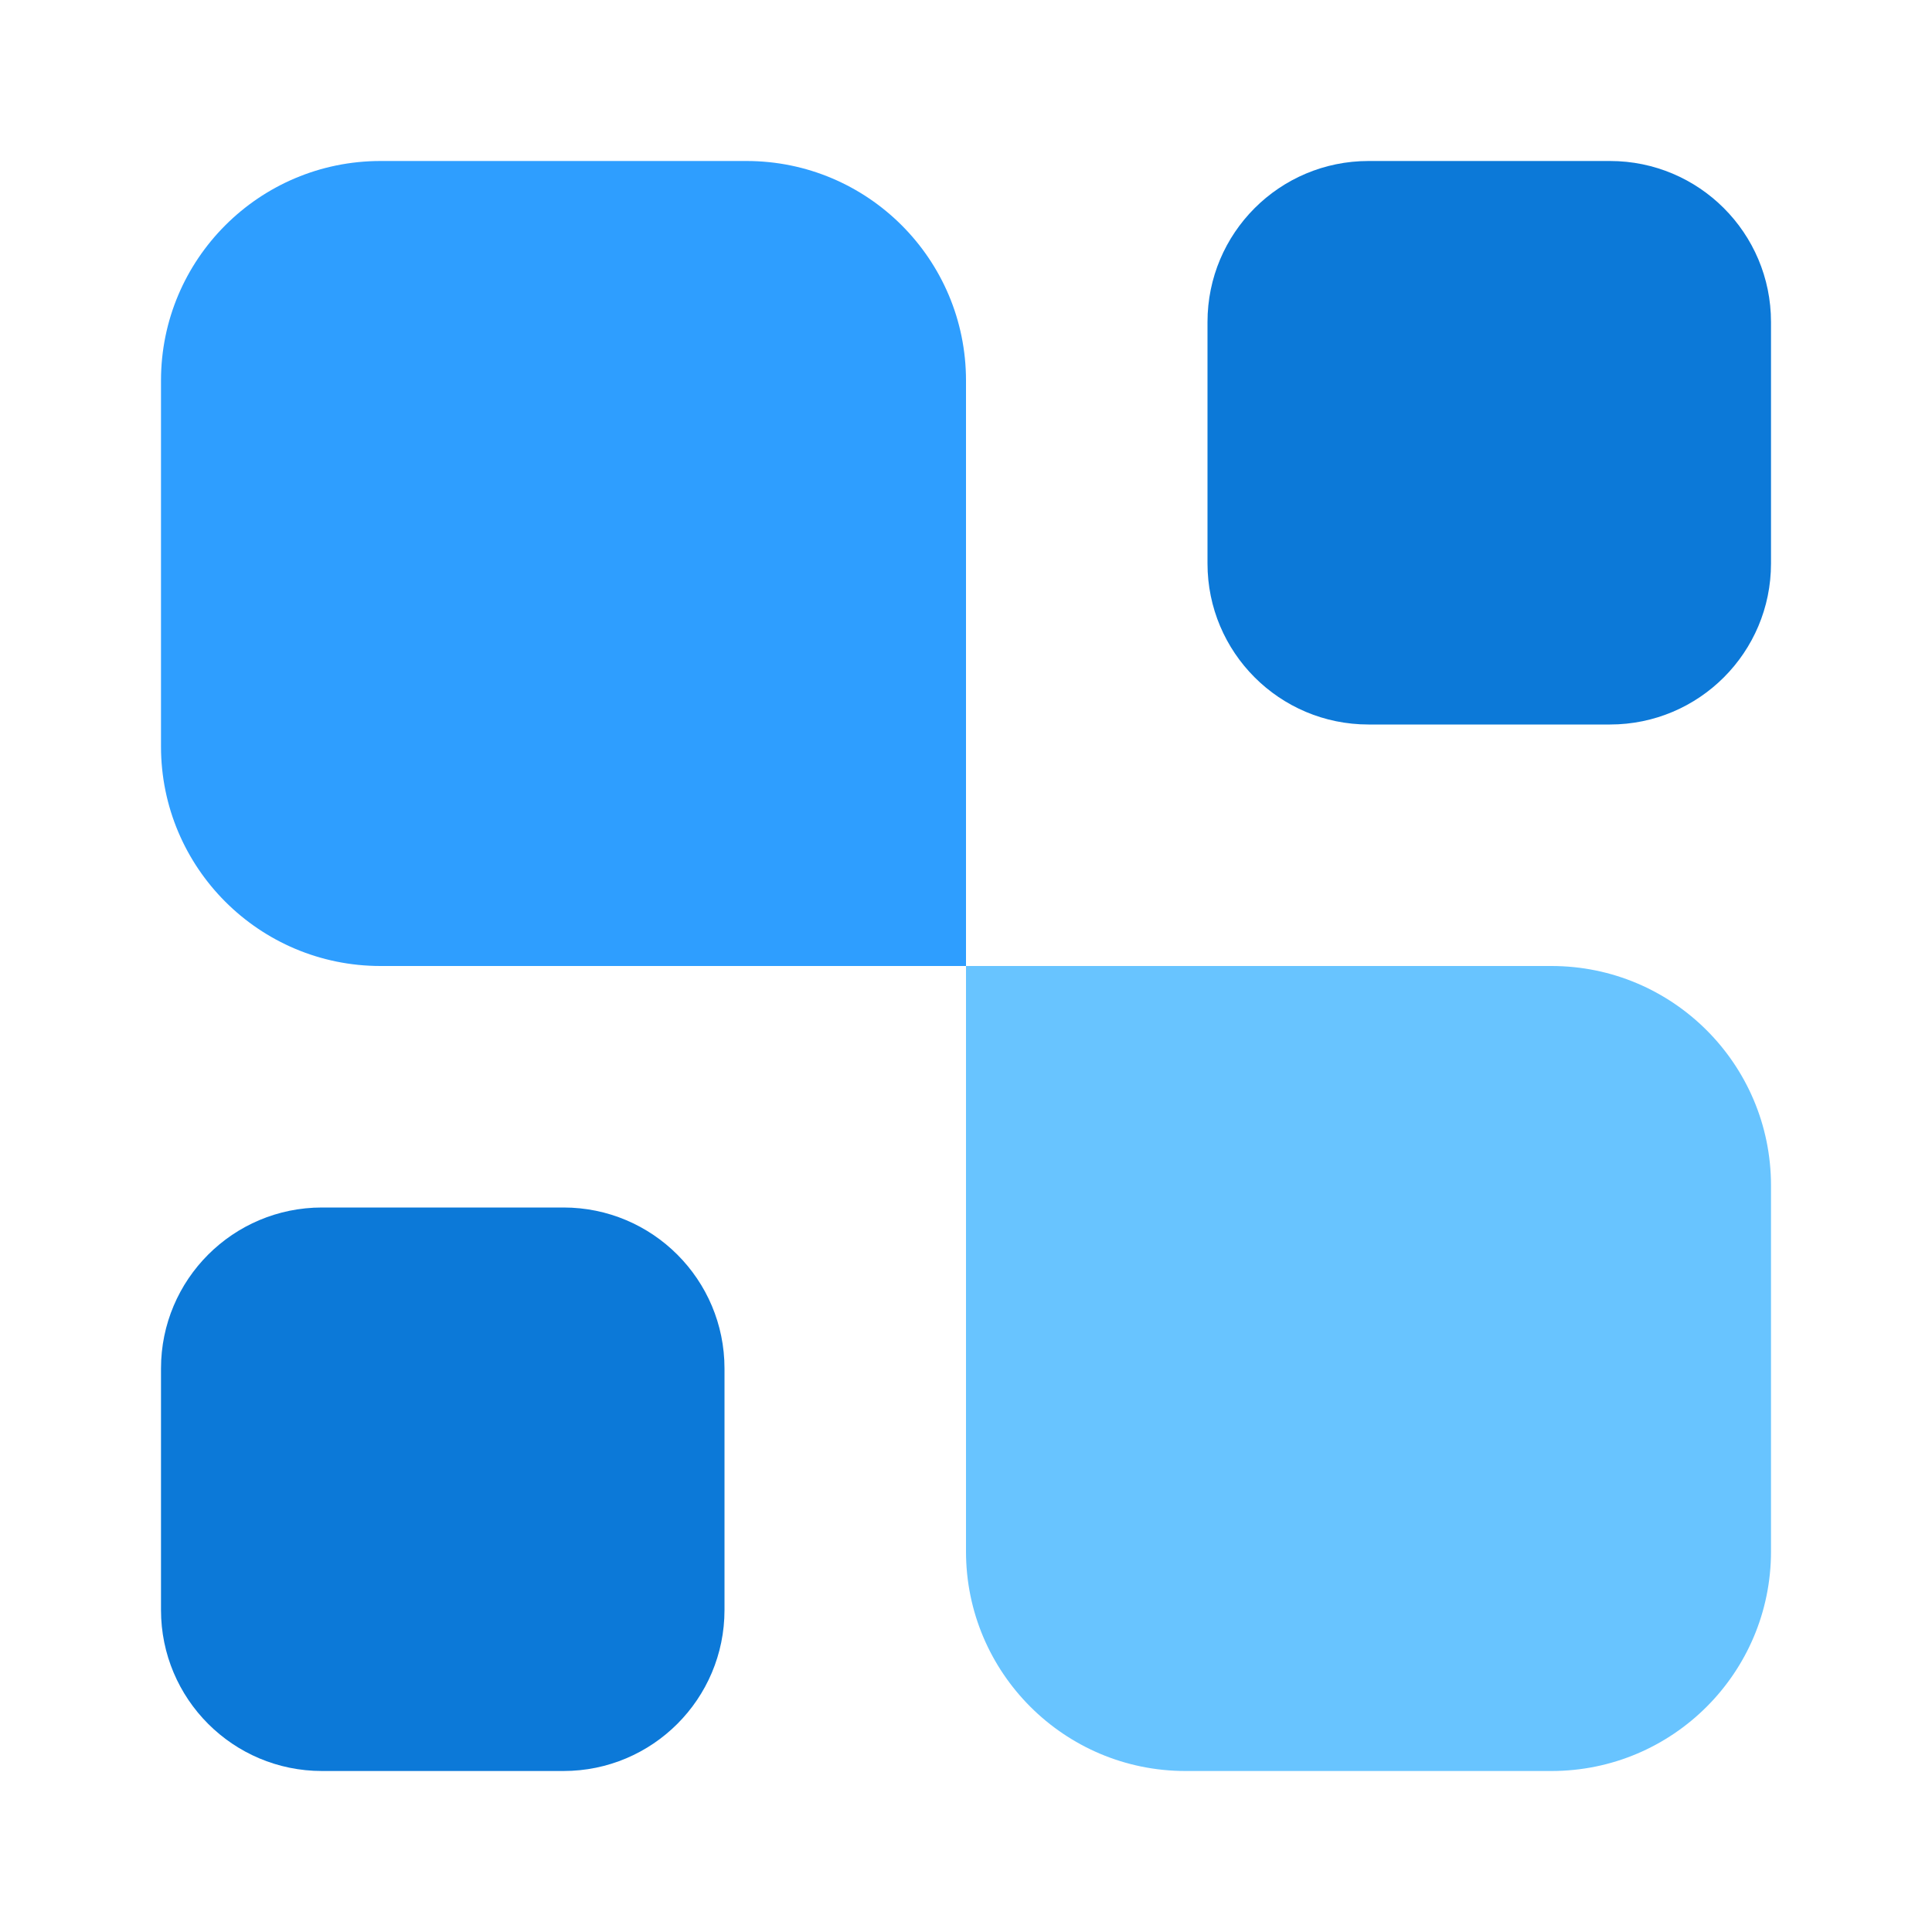
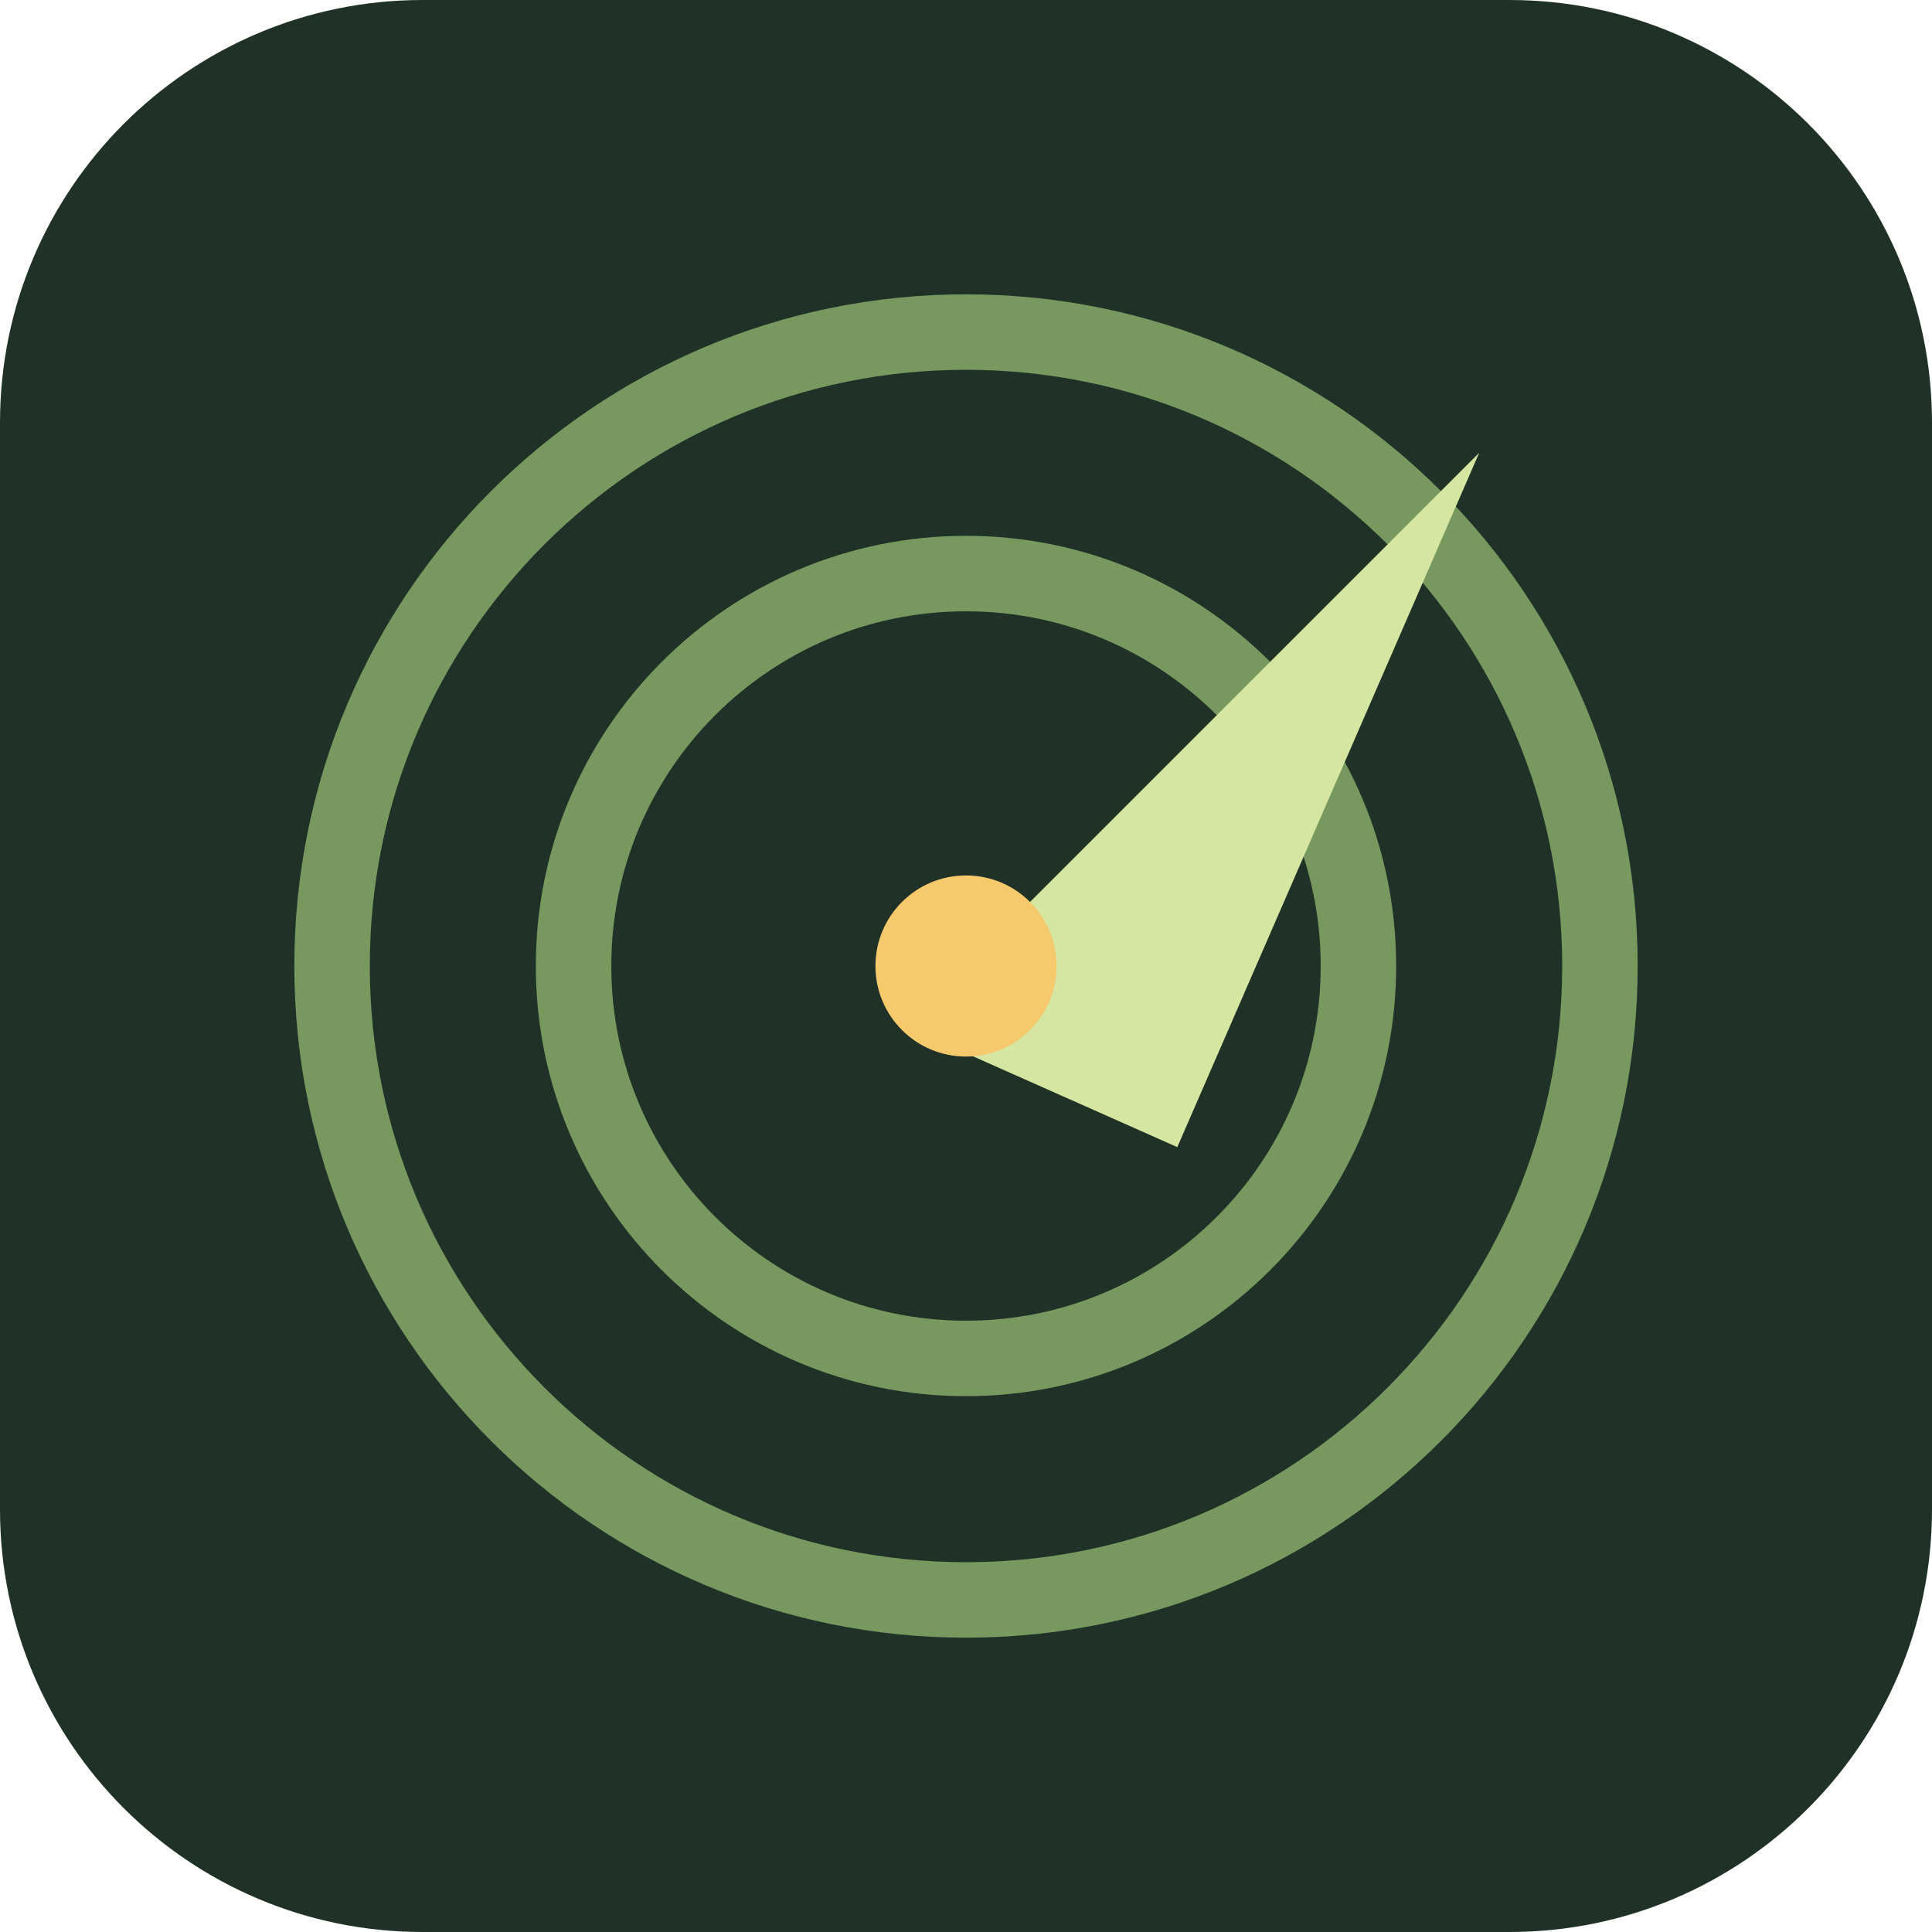
- <svg xmlns="http://www.w3.org/2000/svg" width="24" height="24" viewBox="0 0 24 24" fill="none">
-   <path d="M22 19.273C22 20.779 20.779 22 19.273 22H14.727C13.221 22 12 20.779 12 19.273V12H19.273C20.779 12 22 13.221 22 14.727V19.273Z" fill="#68C4FF" />
-   <path d="M20 2C21.105 2 22 2.895 22 4V7C22 8.105 21.105 9 20 9H17C15.895 9 15 8.105 15 7V4C15 2.895 15.895 2 17 2H20Z" fill="#0C79D8" />
-   <path d="M7 15C8.105 15 9 15.895 9 17V20C9 21.105 8.105 22 7 22H4C2.895 22 2 21.105 2 20V17C2 15.895 2.895 15 4 15H7Z" fill="#0C79D8" />
-   <path d="M12 12H4.727C3.221 12 2 10.779 2 9.273V4.727C2 3.221 3.221 2 4.727 2H9.273C10.779 2 12 3.221 12 4.727V12Z" fill="#2E9EFF" />
+ <svg xmlns="http://www.w3.org/2000/svg" viewBox="0 0 64 64">
+   <rect width="64" height="64" rx="14" fill="#203228" />
+   <circle cx="32" cy="32" r="21" fill="none" stroke="#77985e" stroke-width="2.5" />
+   <circle cx="32" cy="32" r="13" fill="none" stroke="#77985e" stroke-width="2.5" />
+   <path d="M30 34 49 15 39 38Z" fill="#d5e6a1" />
+   <circle cx="32" cy="32" r="3" fill="#f6c96c" />
</svg>
